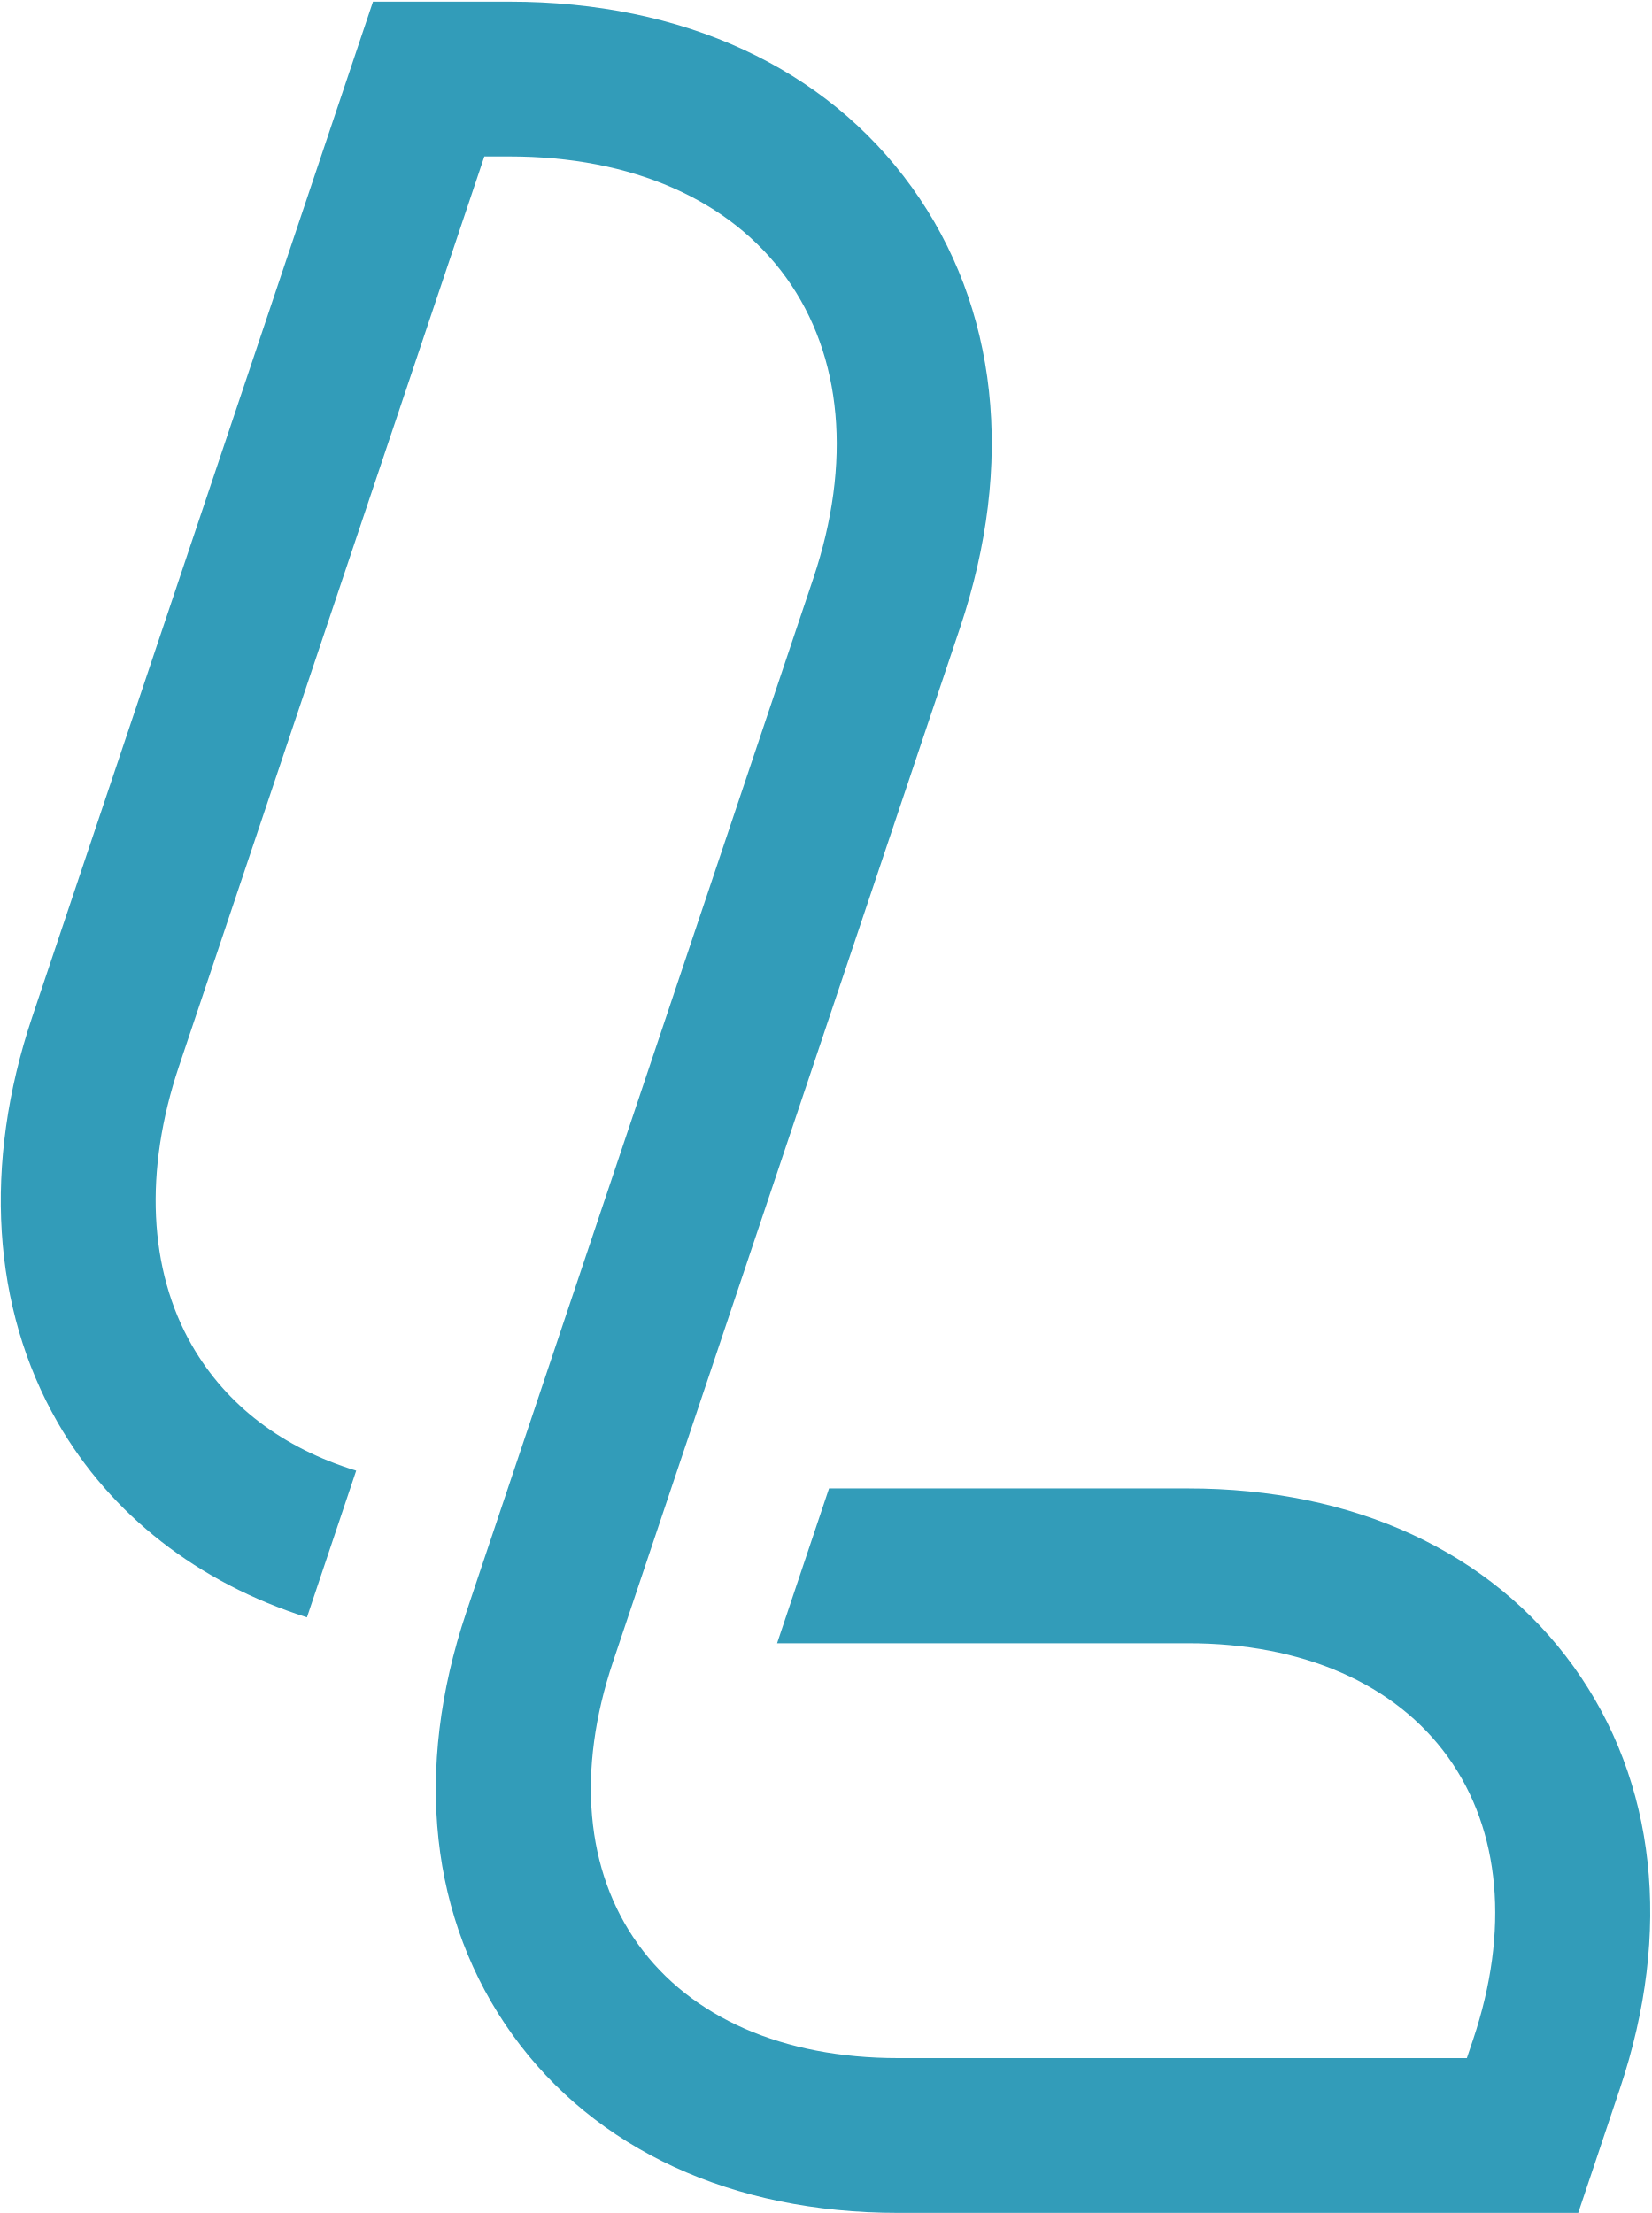
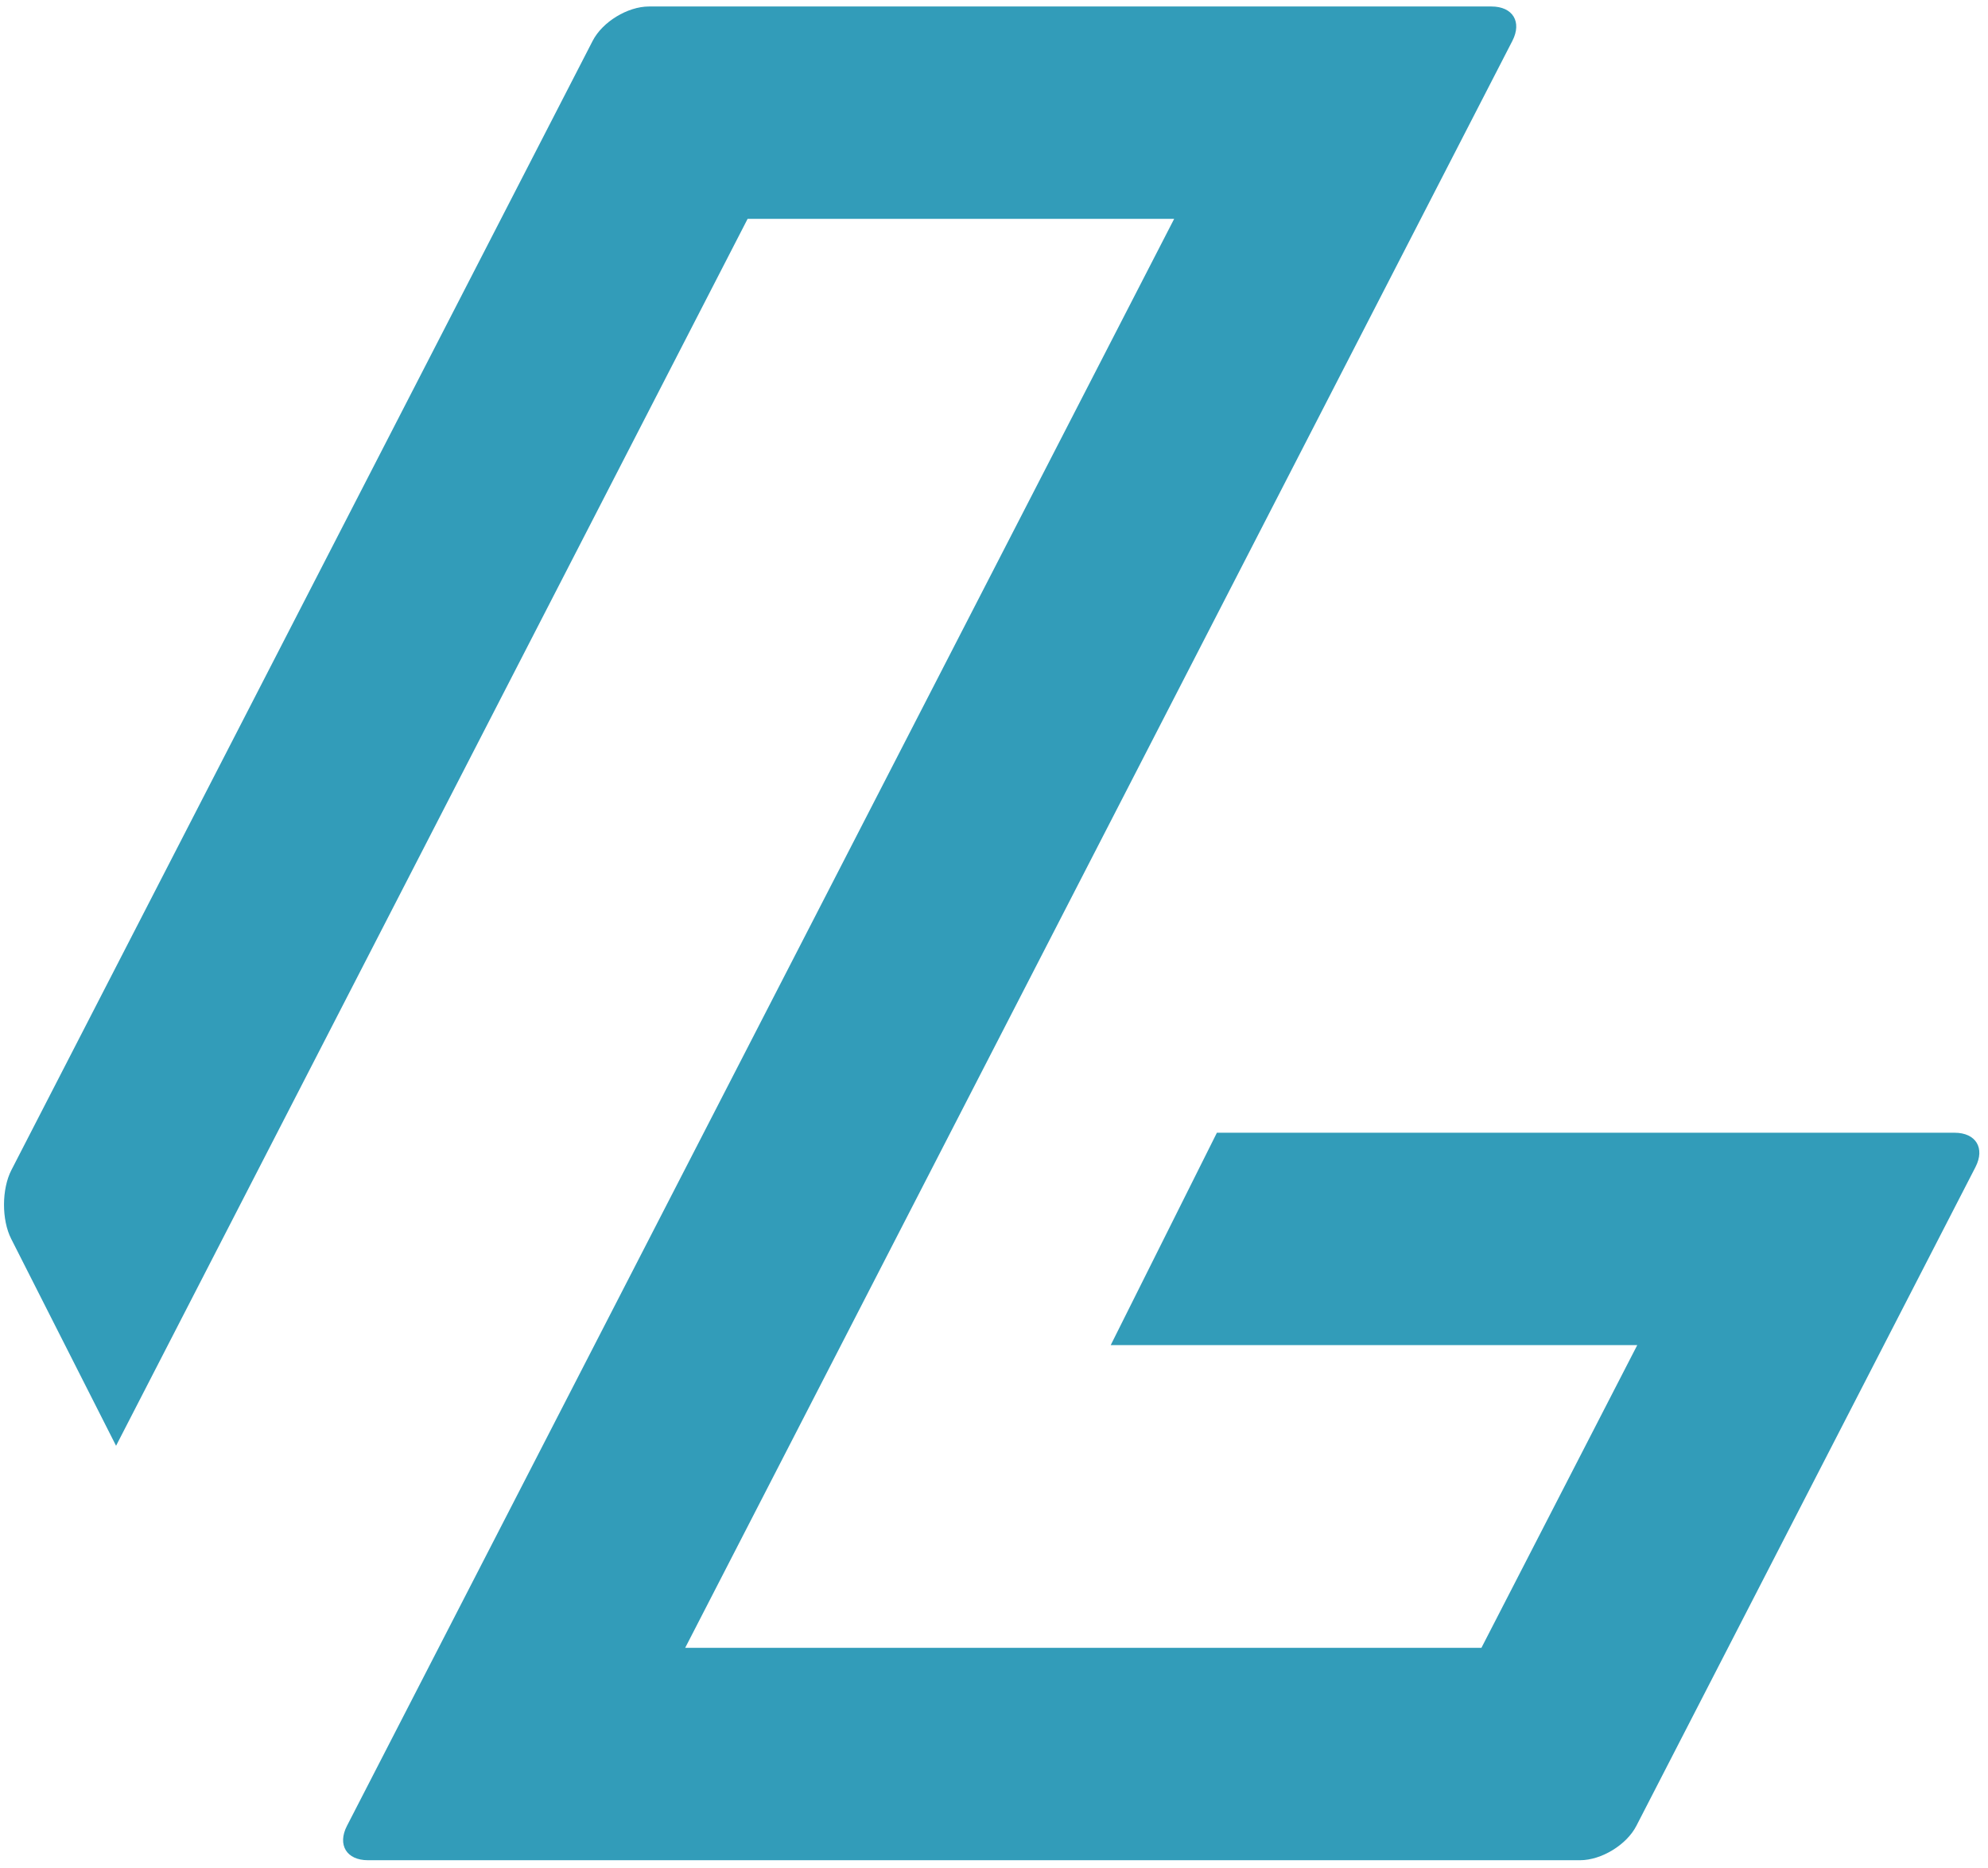
- <svg xmlns="http://www.w3.org/2000/svg" width="958px" height="1284px" viewBox="0 0 958 1284" version="1.1">
+ <svg xmlns="http://www.w3.org/2000/svg" width="181px" height="170px" viewBox="0 0 181 170" version="1.1">
  <g id="Page-1" stroke="none" stroke-width="1" fill="none" fill-rule="evenodd">
-     <g id="leetfolio" transform="translate(-1422, -831)" fill="#329CB9">
-       <g id="Group-5" transform="translate(1422, 831)">
-         <path d="M689.21,863.61 L480.95,863.61 L450.81,953.43 L689.21,953.43 C755.83,953.43 809.37,976.88 840,1019.44 C870.59,1061.99 875.79,1120.2 854.59,1183.37 L850.97,1194.12 L520.99,1194.12 C454.37,1194.12 400.82,1170.68 370.21,1128.11 C339.6,1085.56 334.42,1027.33 355.62,964.18 L556.94,364.27 C588.92,268.97 579.02,178.21 529.04,108.722 C479.06,39.227 396.18,0.958 295.65,0.958 L216.38,0.958 L18.66,590.12 C-9.95,675.36 -4.7,758.88 33.43,825.3 C64.27,879 114.97,918.4 178.07,938.4 L206.63,853.29 C164.02,840.23 131.3,815.37 111.33,780.57 C86.16,736.73 83.49,679.25 103.81,618.7 L280.98,90.773 L295.65,90.773 C366.49,90.773 423.48,115.77 456.13,161.163 C488.77,206.55 494.33,268.53 471.79,335.7 L270.46,935.6 C239.82,1026.91 249.35,1113.91 297.29,1180.56 C345.24,1247.22 424.68,1283.94 520.99,1283.94 L915.58,1283.94 L939.73,1211.94 C970.38,1120.64 960.84,1033.65 912.91,966.99 C864.96,900.32 785.52,863.61 689.21,863.61 Z" id="Fill-3" />
+     <g id="leetfolio" transform="translate(-139, -135)">
+       <g id="Group-7" transform="translate(139, 135)">
+         <path d="M101.126,122.463 L149.066,122.463 L134.877,150.024 L62.383,150.024 L137.698,3.717 C138.586,1.989 137.733,0.591 135.792,0.591 L59.085,0.591 C57.145,0.591 54.849,1.989 53.961,3.717 L1.037,106.526 C0.148,108.253 0.14,111.057 1.018,112.787 L10.567,131.627 L68.067,19.925 L106.903,19.925 L31.589,166.232 C30.7,167.96 31.554,169.359 33.495,169.359 L143.859,169.359 C145.8,169.359 148.096,167.96 148.984,166.232 L179.86,106.253 C180.749,104.524 179.896,103.127 177.954,103.127 L110.794,103.127 L101.126,122.463" id="path-1" />
+         <g id="Clip-6" />
+         <path d="M101.126,122.463 L149.066,122.463 L134.877,150.024 L62.383,150.024 L137.698,3.717 C138.586,1.989 137.733,0.591 135.792,0.591 L59.085,0.591 C57.145,0.591 54.849,1.989 53.961,3.717 L1.037,106.526 C0.148,108.253 0.14,111.057 1.018,112.787 L10.567,131.627 L68.067,19.925 L106.903,19.925 L31.589,166.232 C30.7,167.96 31.554,169.359 33.495,169.359 L143.859,169.359 C145.8,169.359 148.096,167.96 148.984,166.232 L179.86,106.253 C180.749,104.524 179.896,103.127 177.954,103.127 L110.794,103.127 L101.126,122.463" id="Fill-5" fill="#329CB9" mask="url(#mask-2)" />
      </g>
    </g>
  </g>
</svg>
